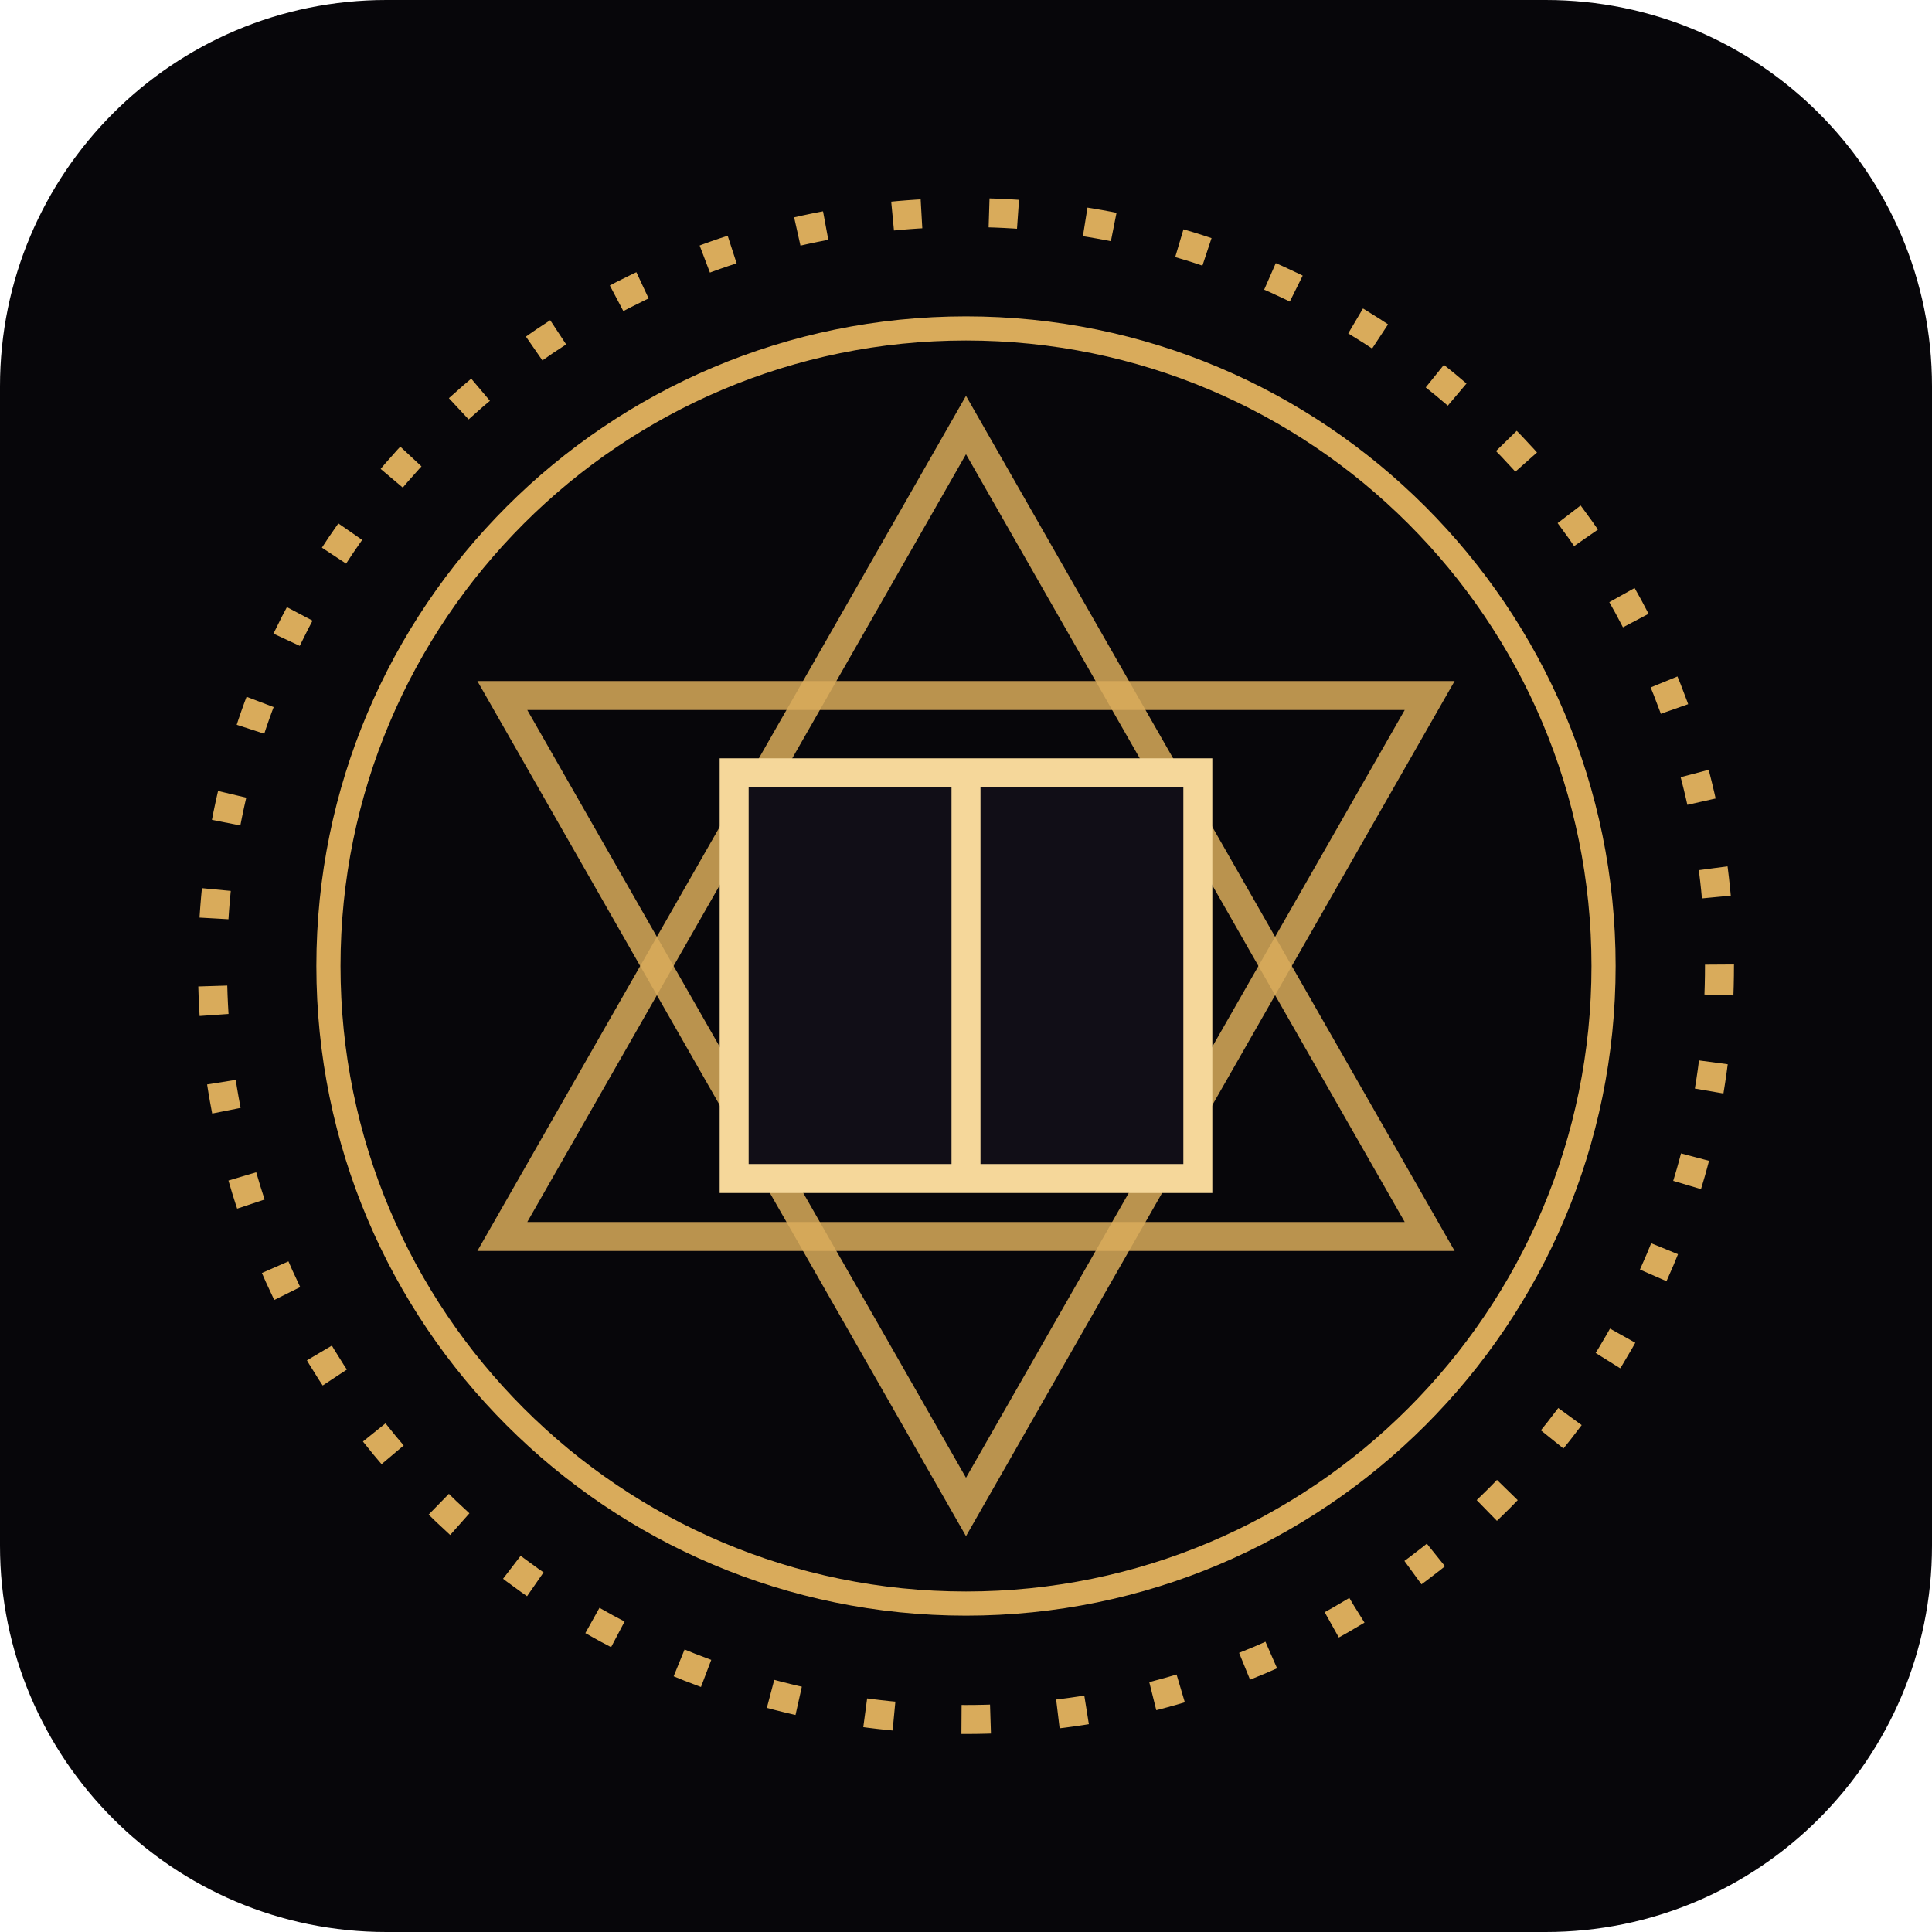
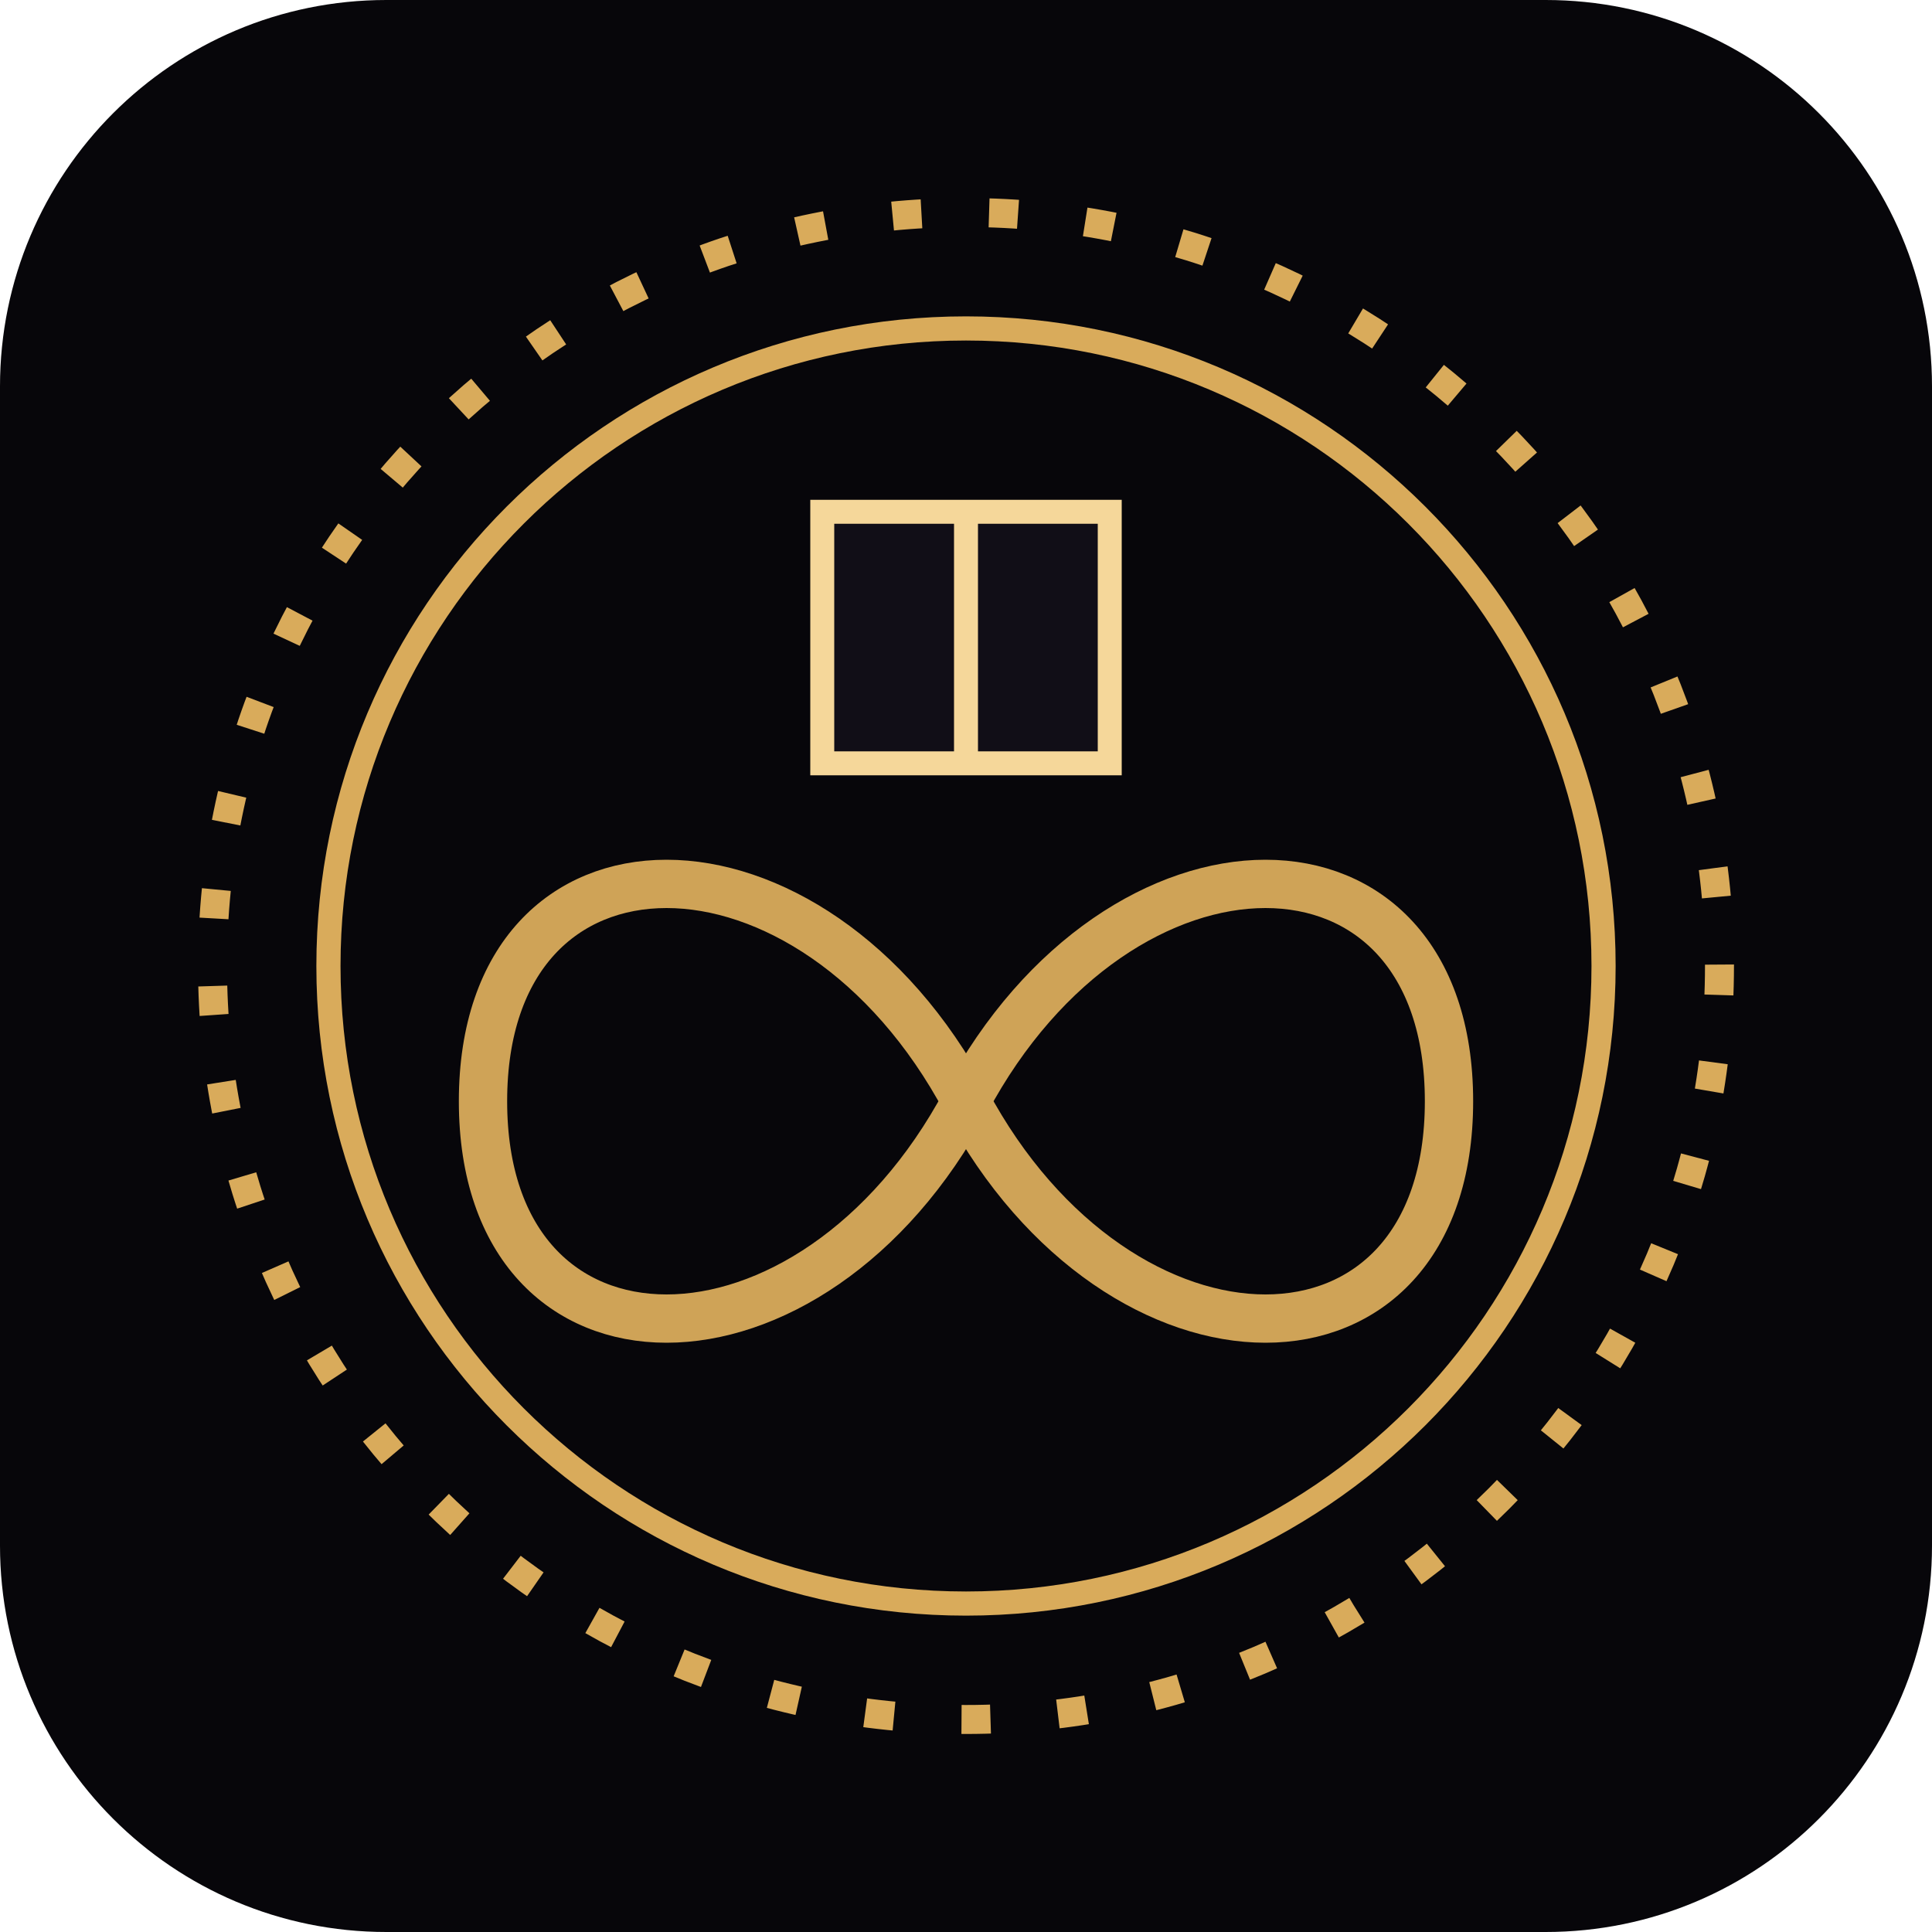
<svg xmlns="http://www.w3.org/2000/svg" viewBox="0 0 200 200">
  <rect width="200" height="200" rx="40" fill="#07060a" />
  <circle cx="100" cy="100" r="78" fill="none" stroke="#d9ab5b" stroke-width="3" stroke-dasharray="3 7" />
  <circle cx="100" cy="100" r="66" fill="none" stroke="#d9ab5b" stroke-width="2.5" />
-   <polygon points="100,44 148,128 52,128" fill="none" stroke="#d9ab5b" stroke-width="3" opacity=".85" />
-   <polygon points="100,156 52,72 148,72" fill="none" stroke="#d9ab5b" stroke-width="3" opacity=".85" />
-   <path d="M76 80h48v42h-48z M100 80v42" fill="#110e17" stroke="#f5d79a" stroke-width="3" />
+   <path d="M100 114 C116 84 150 84 150 114 C150 144 116 144 100 114 C84 84 50 84 50 114 C50 144 84 144 100 114Z" fill="none" stroke="#d9ab5b" stroke-width="5" stroke-linejoin="round" opacity=".95" />
+   <g transform="translate(100 66) scale(.62) translate(-100 -101)">
+     <path d="M76 80h48v42h-48z M100 80v42" fill="#110e17" stroke="#f5d79a" stroke-width="4" />
+   </g>
</svg>
